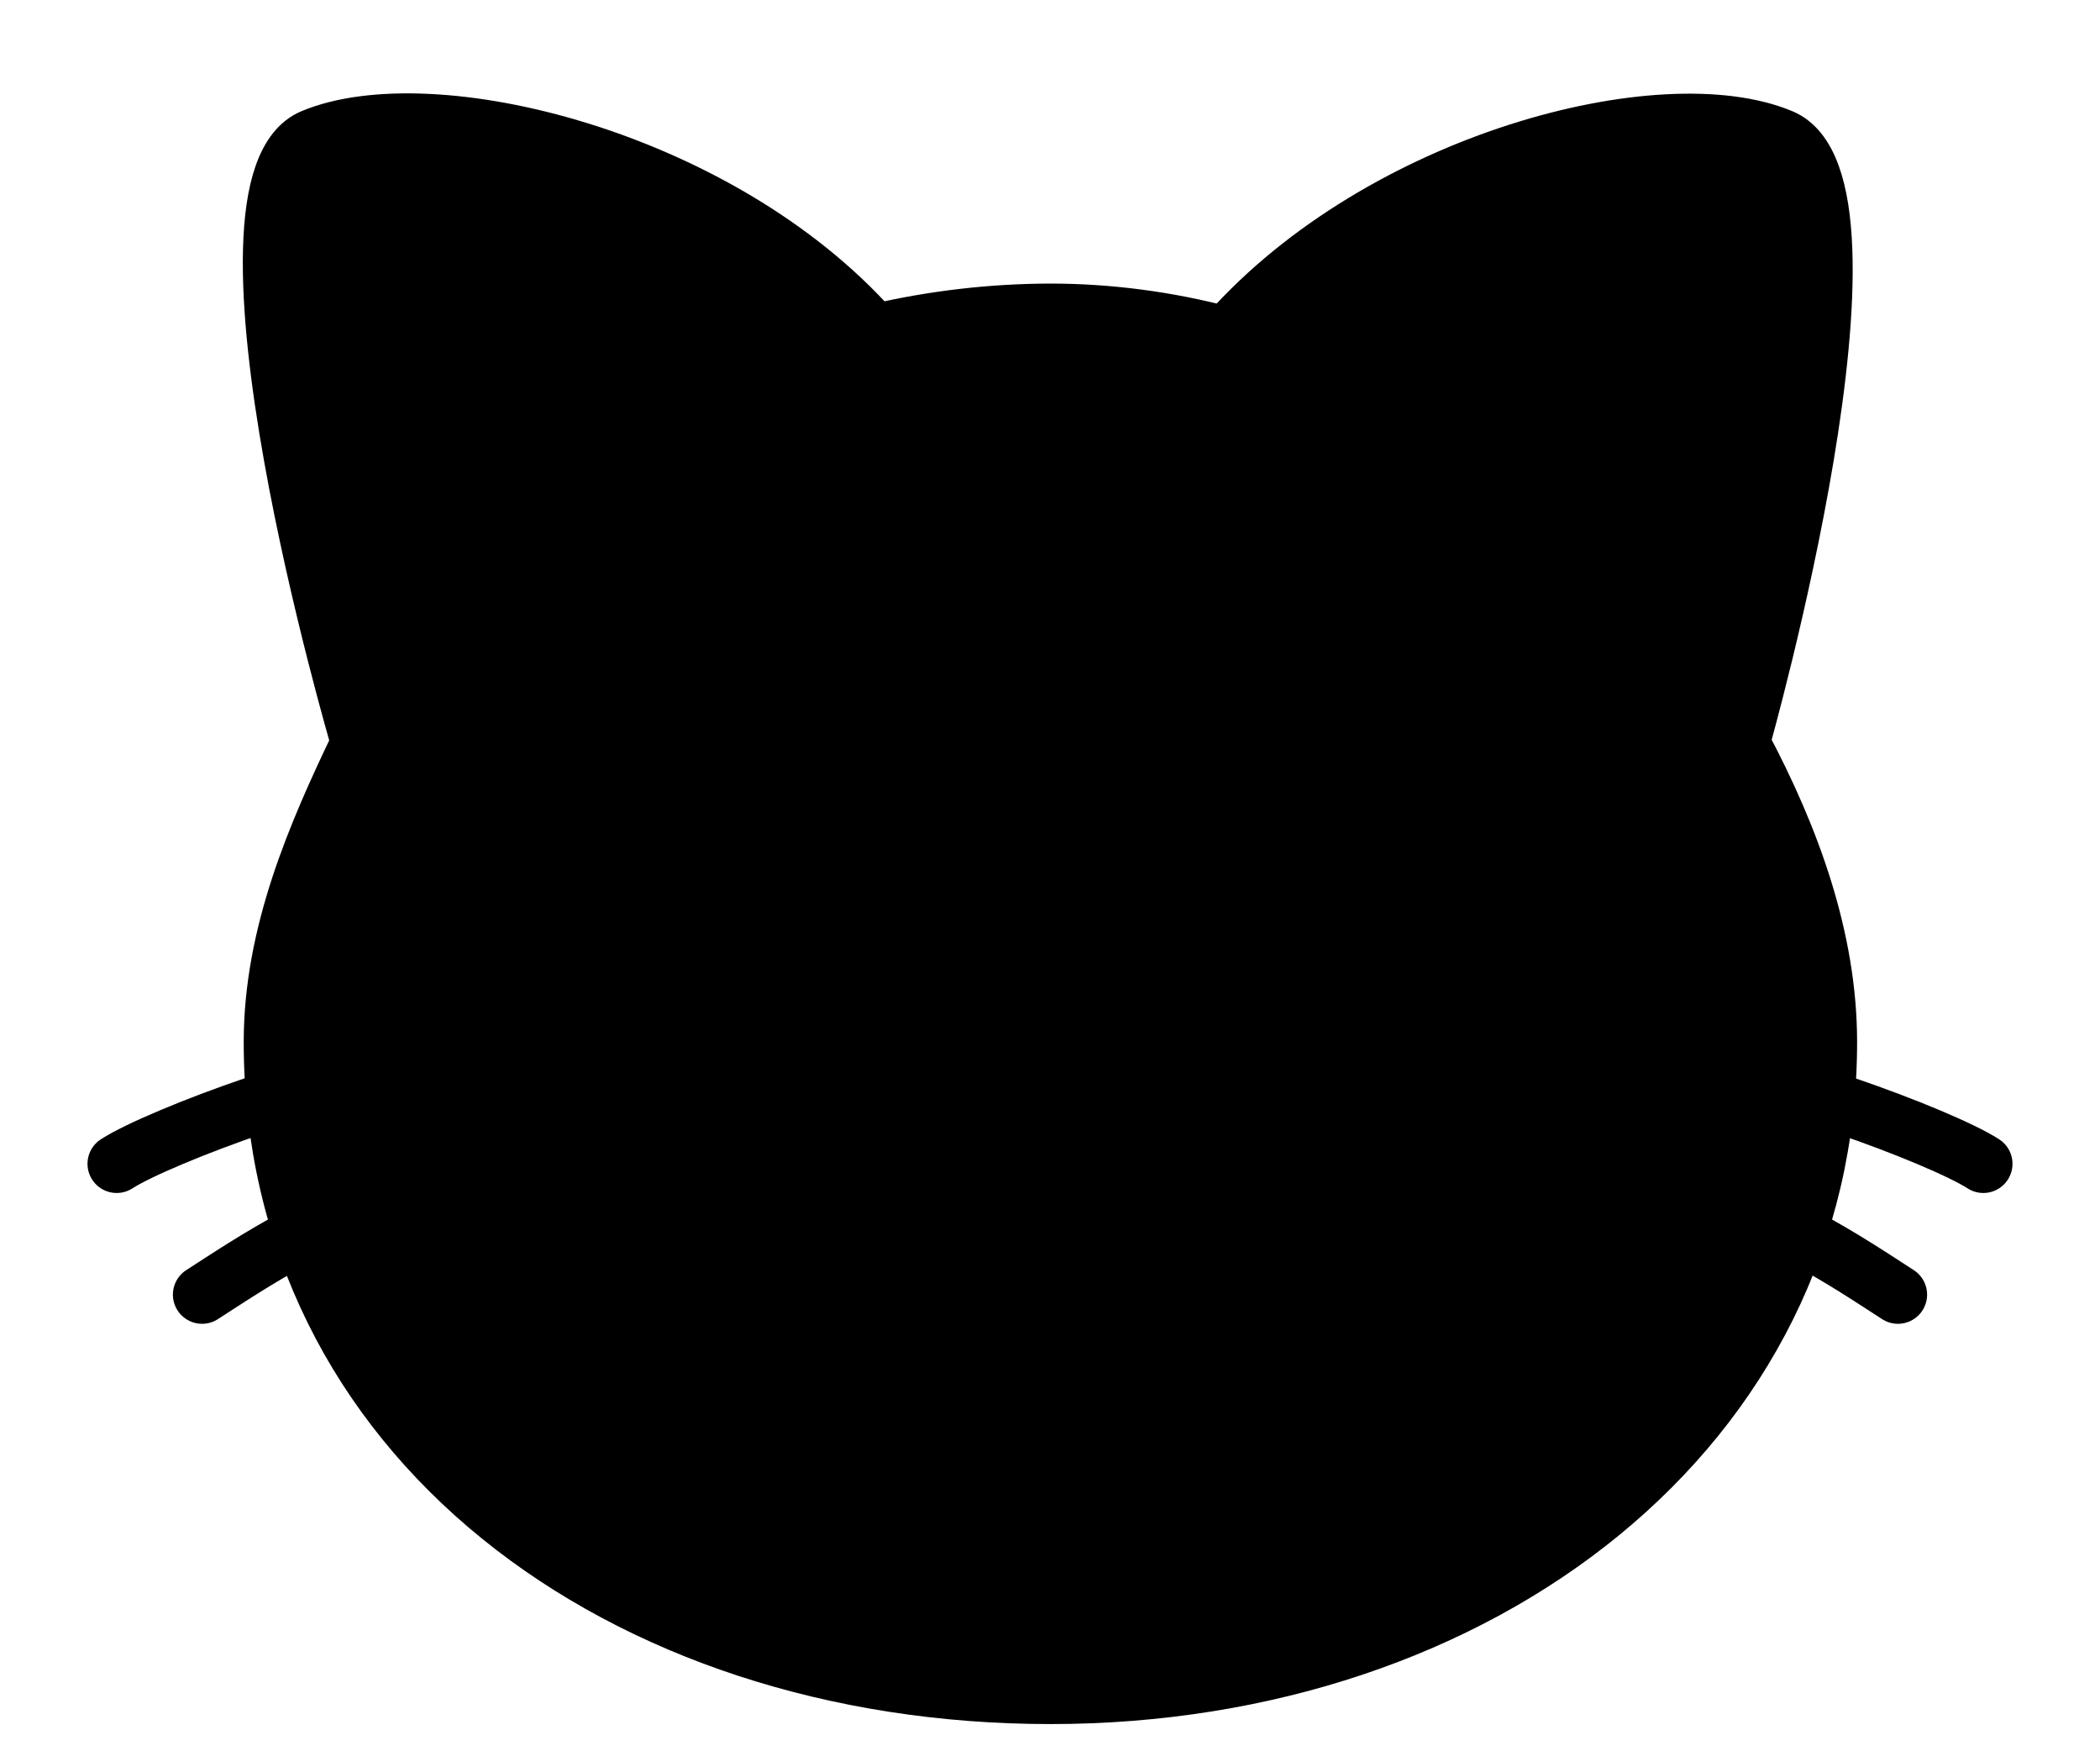
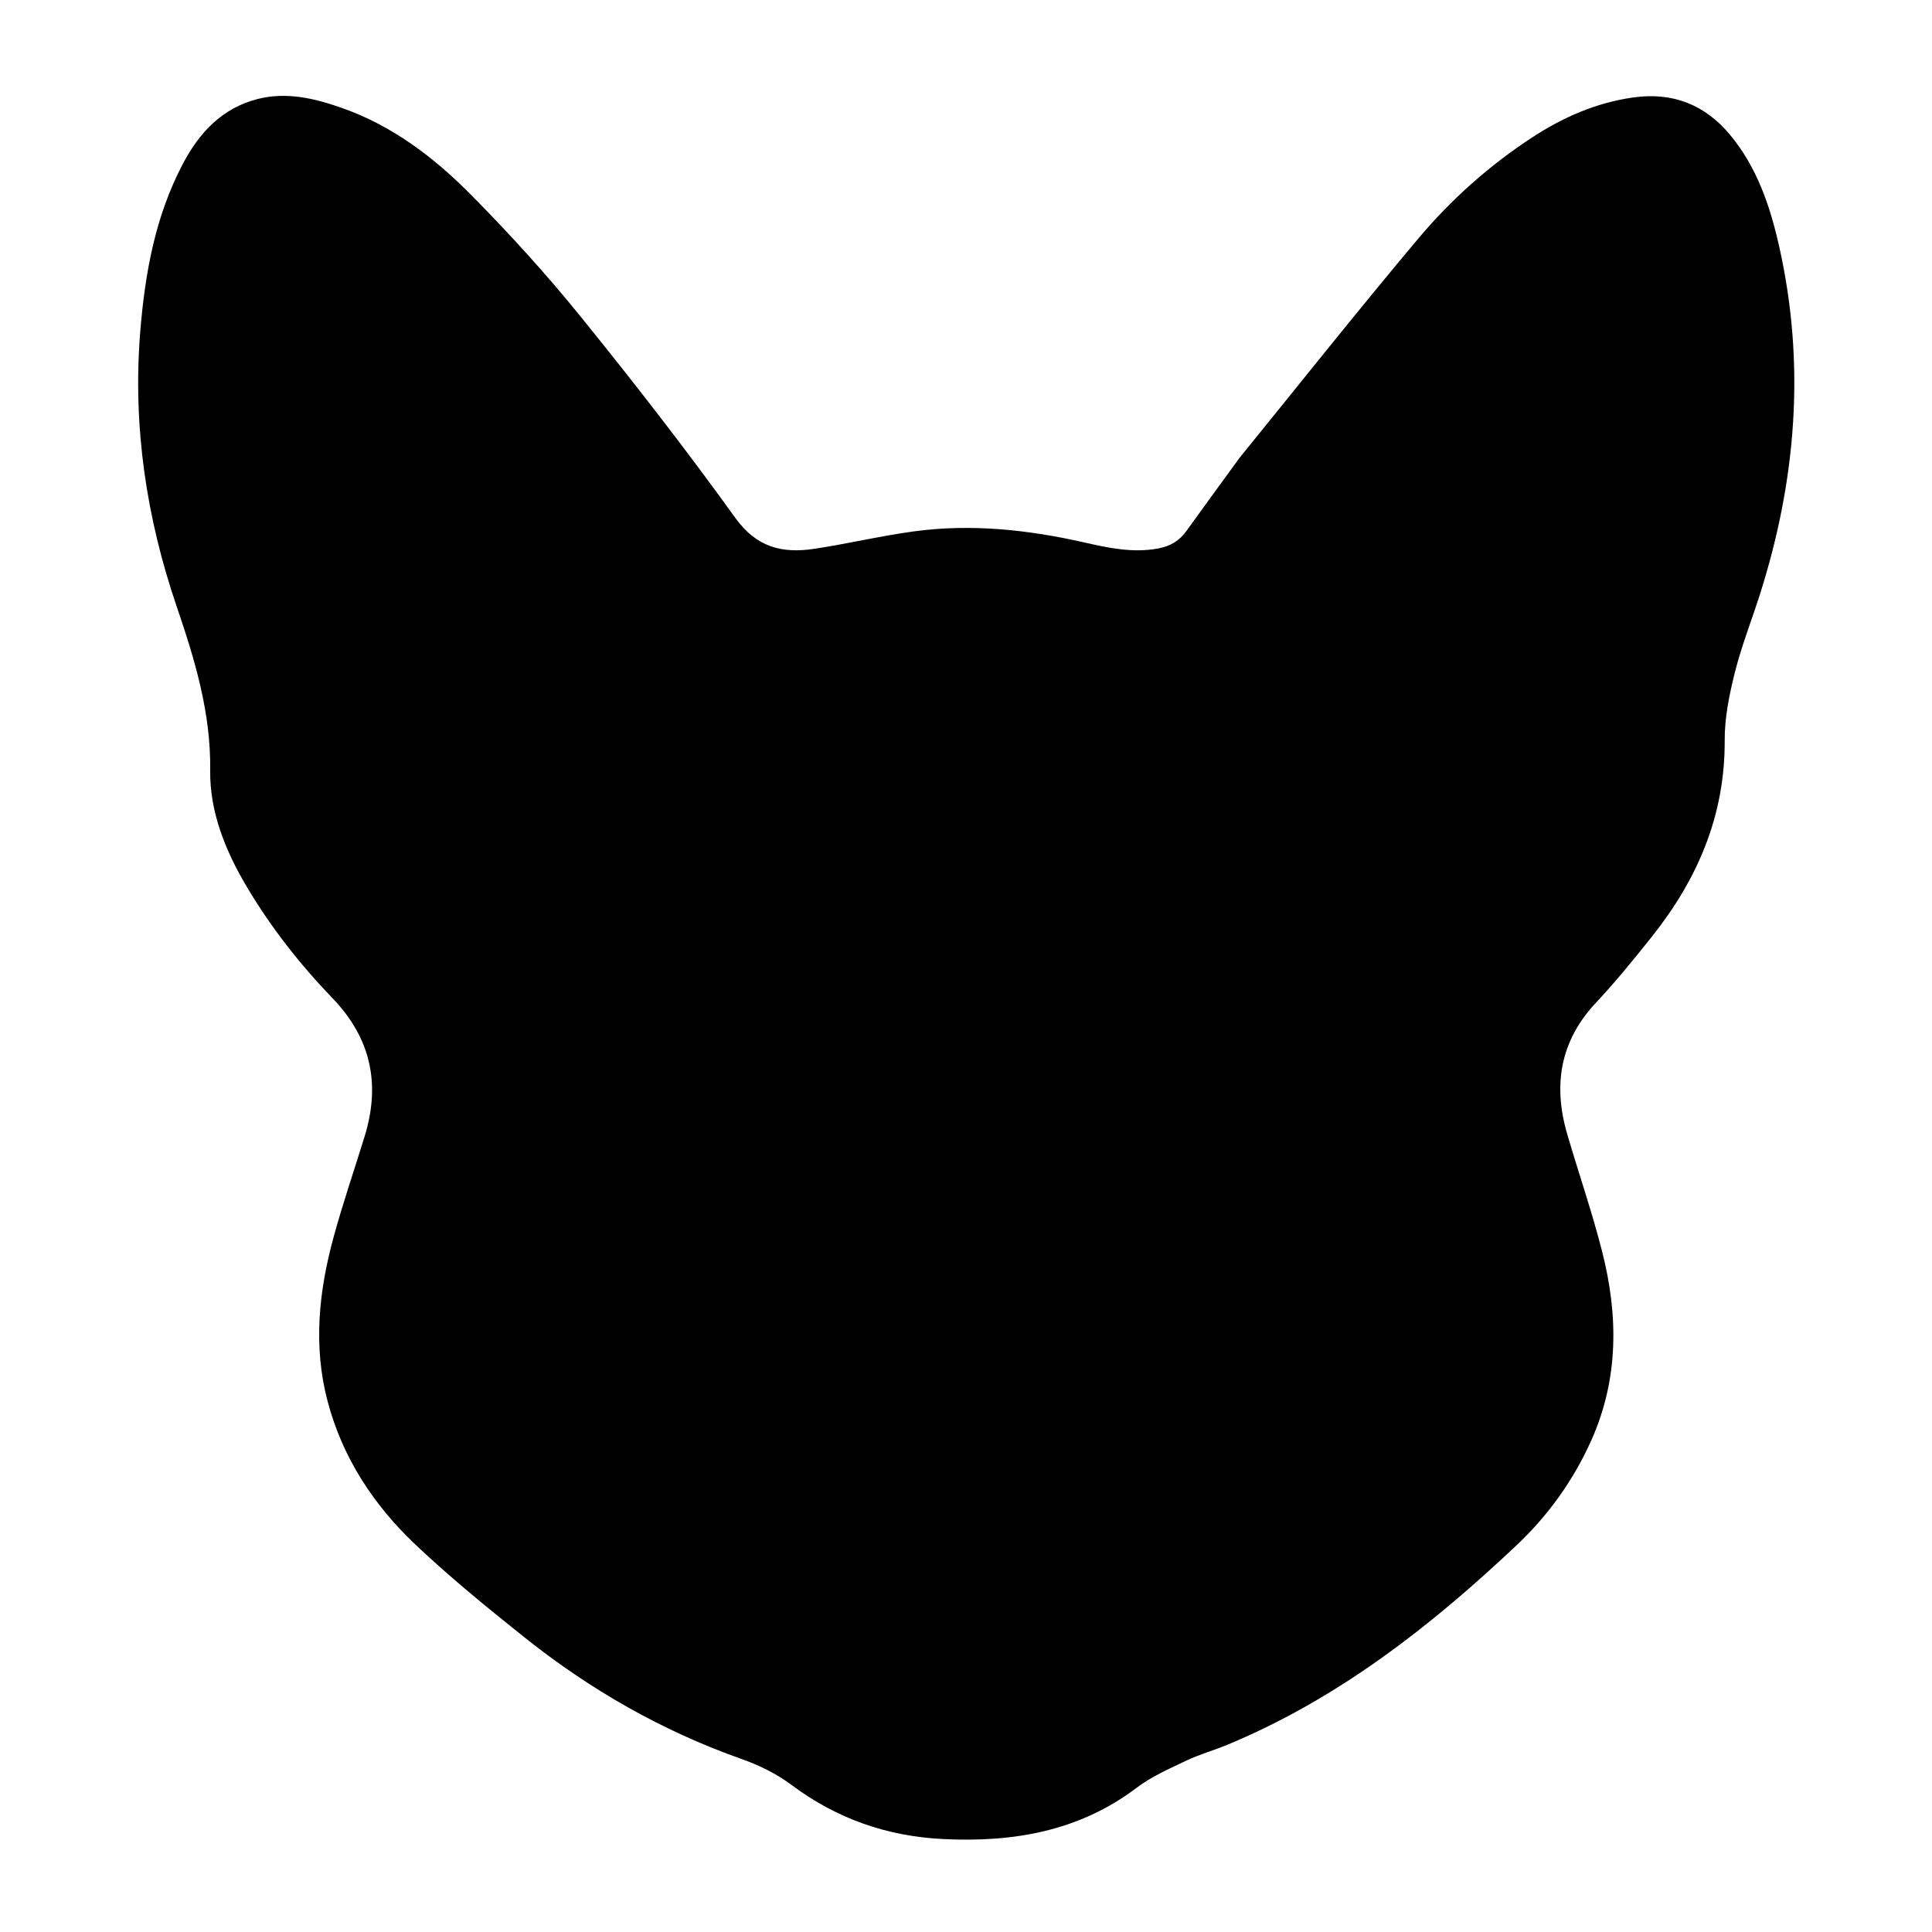
- <svg xmlns="http://www.w3.org/2000/svg" width="18" height="15" viewBox="0 0 18 15" fill="none">
-   <path d="M9.004 2.63C9.504 2.63 10.011 2.697 10.496 2.824C11.824 1.331 14.248 0.704 15.285 1.137C16.33 1.57 14.972 6.362 14.972 6.362C15.397 7.161 15.718 8.034 15.718 8.93C15.718 12.26 12.712 14.574 9.004 14.574C5.296 14.574 2.289 12.334 2.289 8.93C2.289 7.997 2.662 7.139 3.035 6.362C3.035 6.362 1.625 1.57 2.662 1.137C3.699 0.704 6.184 1.309 7.512 2.802C8.001 2.689 8.502 2.631 9.004 2.63Z" fill="black" stroke="black" stroke-width="0.4" stroke-linecap="round" stroke-linejoin="round" />
-   <path d="M17 9.973C16.634 9.737 15.047 9.149 14.437 9.149Z" fill="black" />
-   <path d="M17 9.973C16.634 9.737 15.047 9.149 14.437 9.149" stroke="black" stroke-width="0.5" stroke-linecap="round" />
-   <path d="M1 9.973C1.366 9.737 2.953 9.149 3.564 9.149Z" fill="black" />
-   <path d="M1 9.973C1.366 9.737 2.953 9.149 3.564 9.149" stroke="black" stroke-width="0.5" stroke-linecap="round" />
-   <path d="M1.732 11.094C2.099 10.859 2.953 10.27 3.564 10.27" stroke="black" stroke-width="0.5" stroke-linecap="round" />
-   <path d="M16.268 11.094C15.902 10.859 15.047 10.27 14.437 10.27" stroke="black" stroke-width="0.5" stroke-linecap="round" />
+ <svg xmlns="http://www.w3.org/2000/svg" width="18" height="18" viewBox="128 15 882 924" aria-hidden="true">
+   <path fill="currentColor" d=" M699.888,233.888 C728.457,198.703 756.416,163.471 785.345,129.053 C801.015,110.411 819.226,94.174 839.746,80.748 C854.548,71.062 870.391,64.132 888.04,61.619 C906.773,58.951 922.225,64.915 934.28,79.32 C947.236,94.804 953.535,113.462 957.871,132.7 C970.605,189.205 966.096,244.867 948.548,299.735 C944.599,312.085 939.813,324.216 936.673,336.763 C934.029,347.328 931.797,358.358 931.852,369.17 C932.036,405.102 918.788,435.705 896.867,463.168 C888.348,473.839 879.736,484.499 870.391,494.435 C853.084,512.838 849.682,533.967 856.543,557.434 C862.047,576.26 868.498,594.835 873.307,613.83 C881.004,644.231 881.182,674.523 868.071,703.835 C859.532,722.927 847.494,739.712 832.357,754.001 C791.216,792.837 747.019,827.378 694.216,849.363 C687.621,852.109 680.665,854.047 674.229,857.103 C666.148,860.94 657.745,864.635 650.679,869.978 C623.062,890.859 591.645,896.195 558.141,894.551 C531.249,893.232 507.156,884.838 485.491,868.623 C478.423,863.332 470.074,859.233 461.713,856.281 C423.645,842.839 389.159,823.084 357.736,798.006 C339.921,783.787 322.184,769.336 305.648,753.684 C285.677,734.781 270.792,712.173 263.672,685.148 C256.712,658.735 259.482,632.55 266.534,606.7 C270.95,590.511 276.419,574.61 281.364,558.564 C289.091,533.492 284.486,511.578 265.936,492.303 C250.339,476.095 236.459,458.4 224.926,438.936 C214.728,421.724 207.267,403.276 207.527,383.377 C207.885,355.891 200.21,330.568 191.532,305.157 C176.999,262.595 170.446,218.898 174.054,173.904 C176.303,145.854 181.207,118.434 194.539,93.198 C202.37,78.374 213.24,66.759 230.027,62.4 C243.796,58.824 257.16,61.954 270.184,66.501 C294.489,74.987 314.574,90.255 332.305,108.199 C350.659,126.775 368.331,146.178 384.755,166.47 C410.204,197.913 435.068,229.895 458.694,262.718 C468.87,276.853 481.176,279.764 496.305,277.492 C512.255,275.096 528.009,271.338 543.983,269.153 C571.548,265.383 598.807,268.359 625.813,274.485 C637.346,277.102 648.878,279.546 660.894,277.314 C666.685,276.238 671.037,273.666 674.432,268.93 C682.774,257.293 691.257,245.756 699.888,233.888 z" />
</svg>
